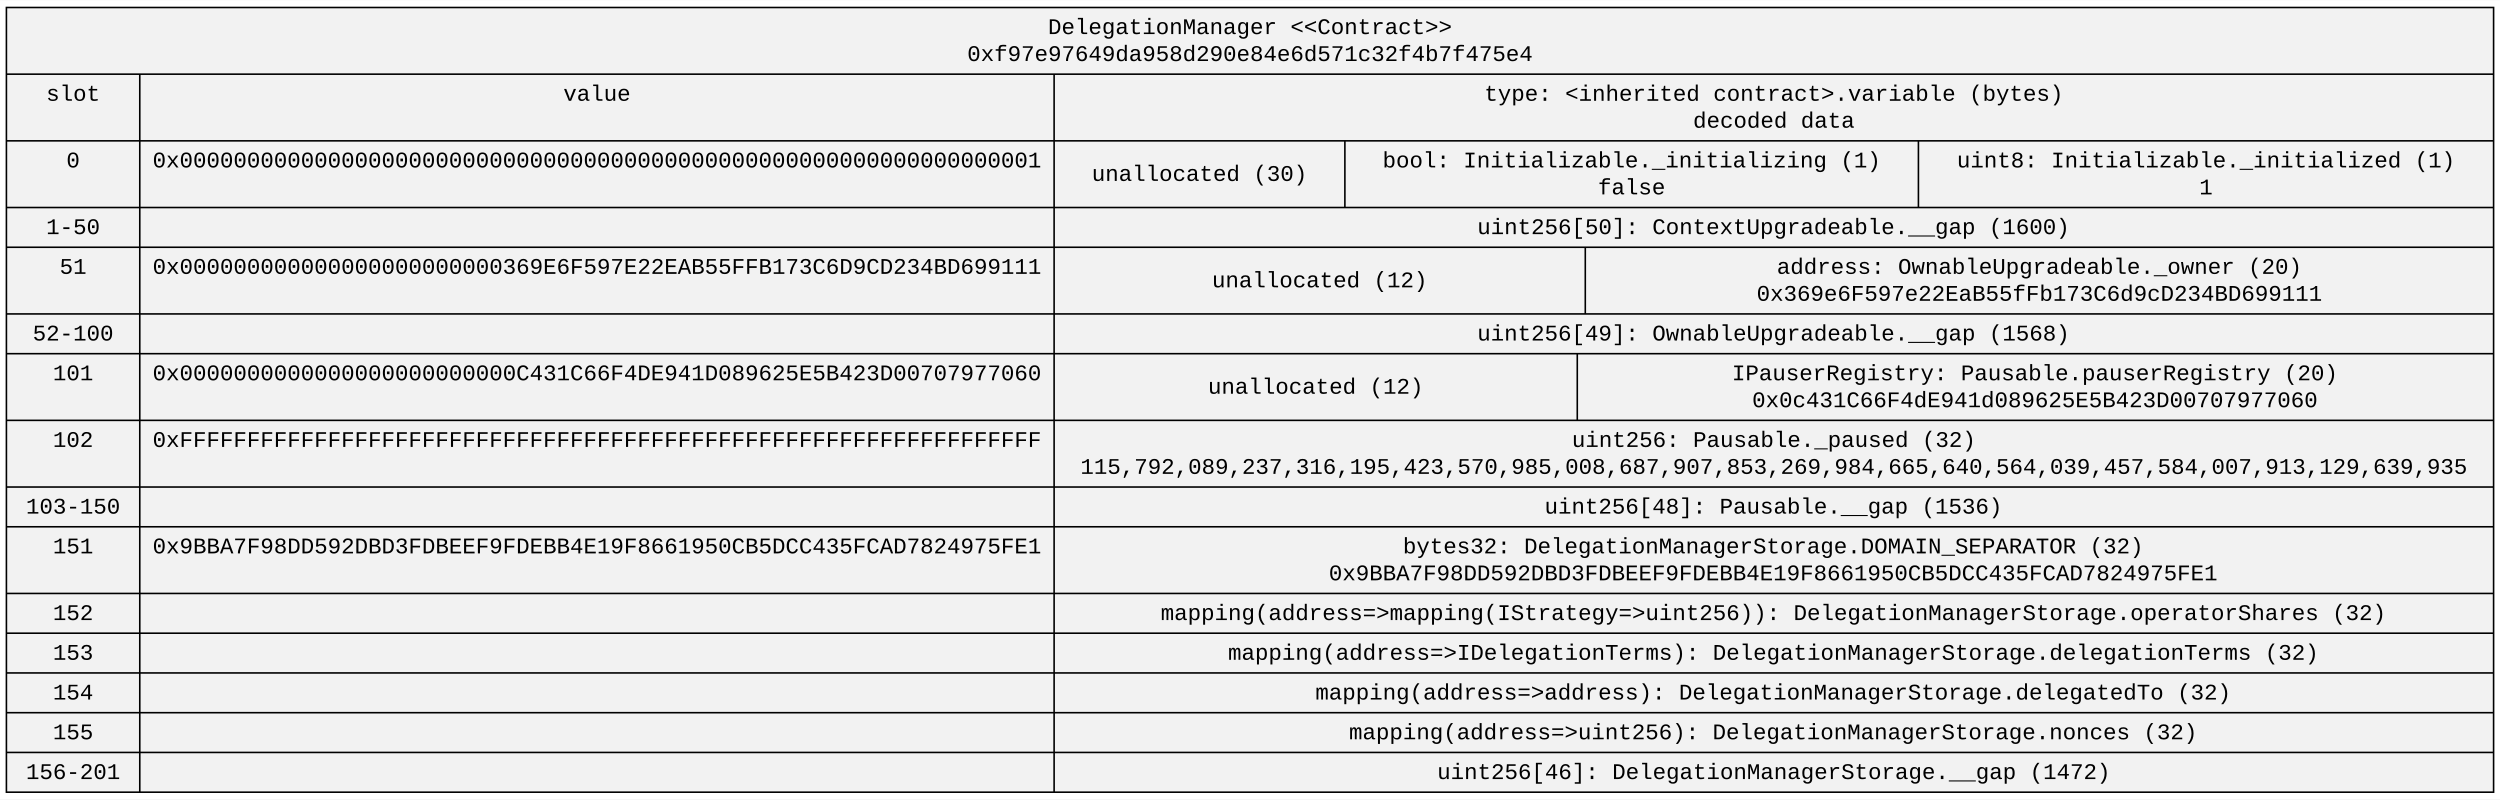
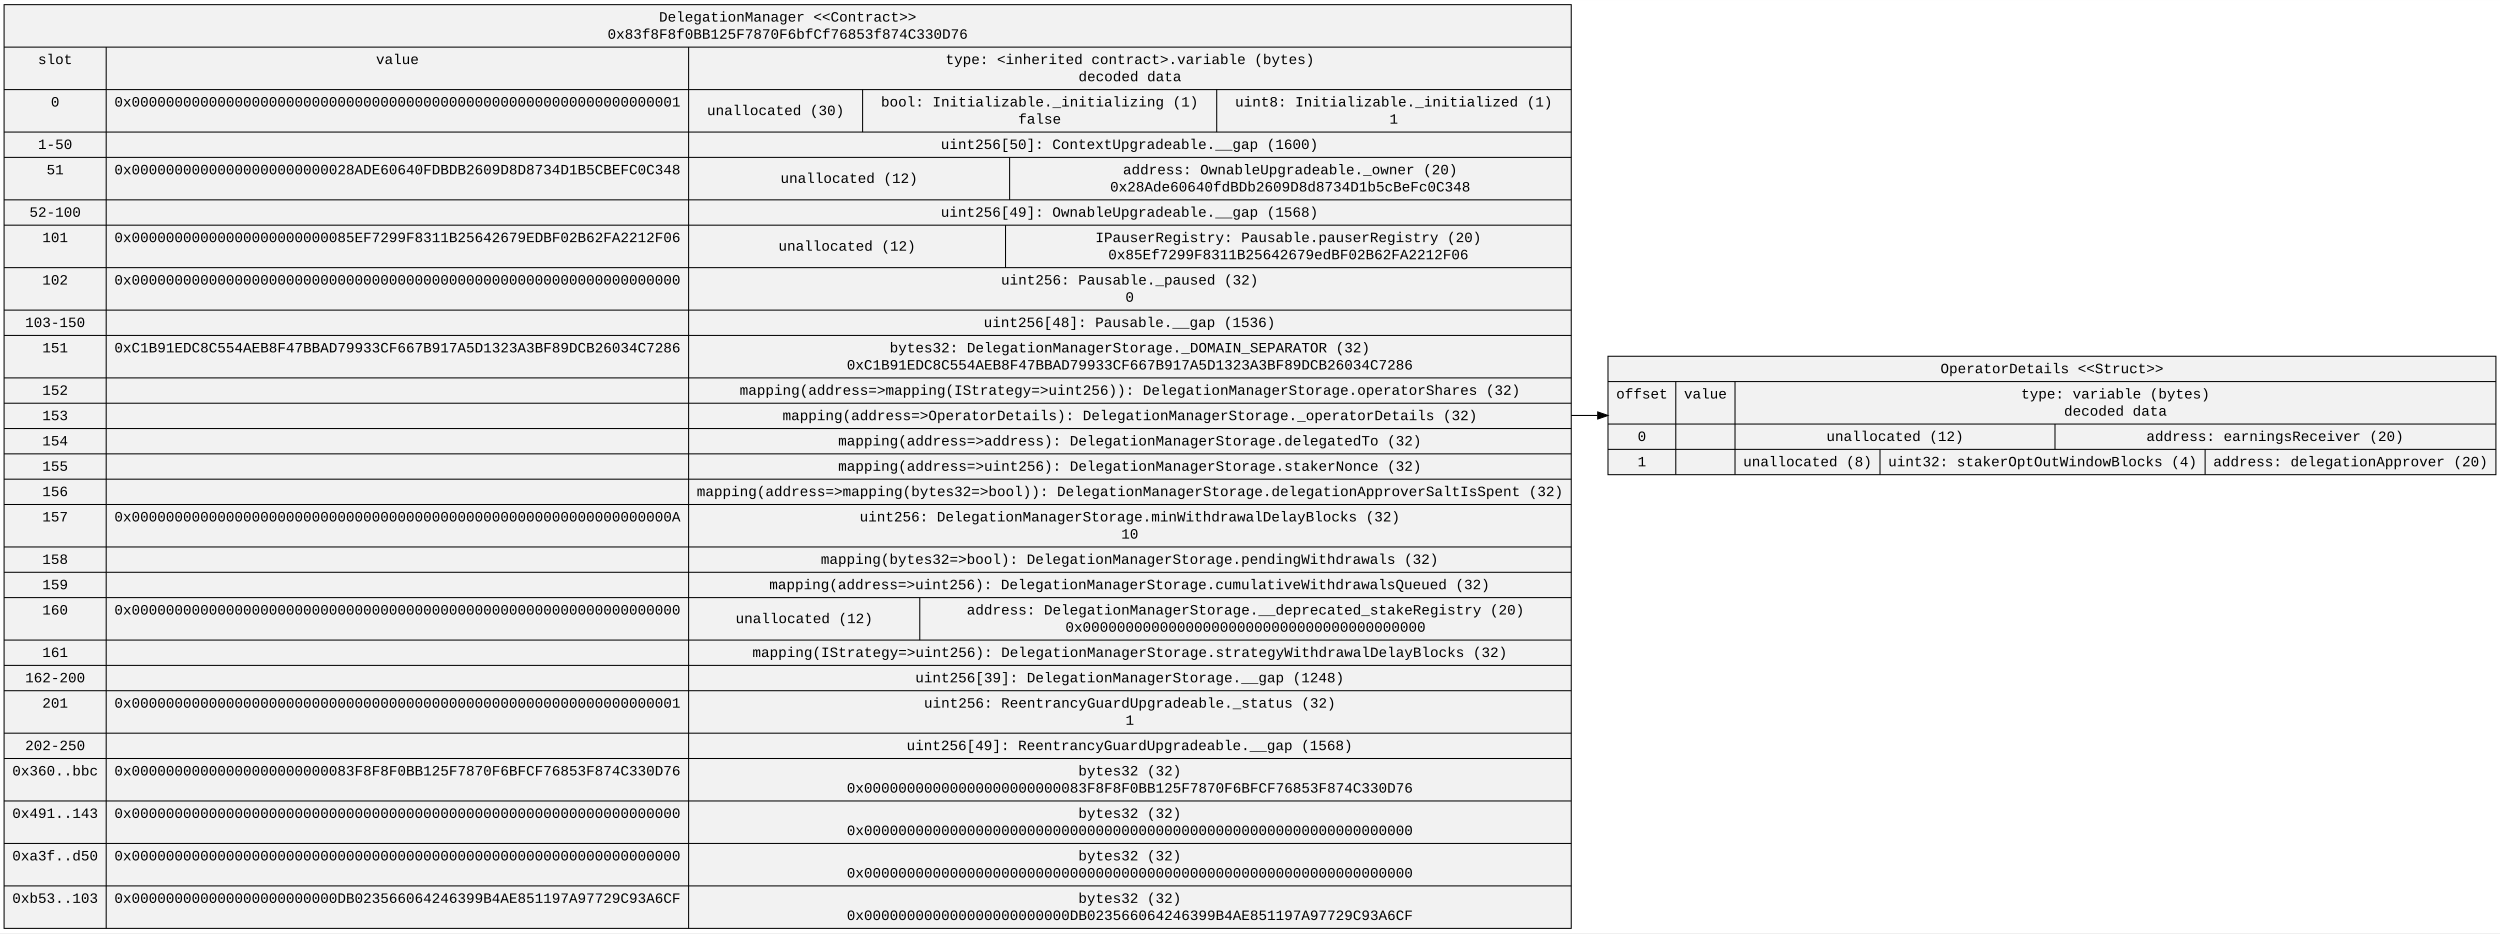
- <svg xmlns="http://www.w3.org/2000/svg" width="1560pt" height="499pt" viewBox="0.00 0.00 1559.84 498.60">
-   <g id="graph0" class="graph" transform="scale(1 1) rotate(0) translate(4 494.6)">
-     <polygon fill="white" stroke="transparent" points="-4,4 -4,-494.6 1555.84,-494.6 1555.84,4 -4,4" />
+ <svg xmlns="http://www.w3.org/2000/svg" width="2449pt" height="914pt" viewBox="0.00 0.00 2448.77 913.80">
+   <g id="graph0" class="graph" transform="scale(1 1) rotate(0) translate(4 909.8)">
+     <polygon fill="white" stroke="transparent" points="-4,4 -4,-909.8 2444.77,-909.8 2444.77,4 -4,4" />
    <g id="node1" class="node">
-       <polygon fill="#f2f2f2" stroke="black" points="0,-0.5 0,-490.1 1551.84,-490.1 1551.84,-0.5 0,-0.5" />
-       <text text-anchor="middle" x="775.92" y="-473.5" font-family="Courier New" font-size="14.00">DelegationManager &lt;&lt;Contract&gt;&gt;</text>
-       <text text-anchor="middle" x="775.92" y="-456.7" font-family="Courier New" font-size="14.00">0xf97e97649da958d290e84e6d571c32f4b7f475e4</text>
-       <polyline fill="none" stroke="black" points="0,-448.5 1551.84,-448.5 " />
-       <text text-anchor="middle" x="41.61" y="-431.9" font-family="Courier New" font-size="14.00">slot</text>
-       <text text-anchor="middle" x="41.61" y="-415.1" font-family="Courier New" font-size="14.00">  </text>
-       <polyline fill="none" stroke="black" points="0,-406.9 83.21,-406.9 " />
-       <text text-anchor="middle" x="41.61" y="-390.3" font-family="Courier New" font-size="14.00">0</text>
-       <text text-anchor="middle" x="41.61" y="-373.5" font-family="Courier New" font-size="14.00">  </text>
-       <polyline fill="none" stroke="black" points="0,-365.3 83.21,-365.3 " />
-       <text text-anchor="middle" x="41.61" y="-348.7" font-family="Courier New" font-size="14.00">1-50 </text>
-       <polyline fill="none" stroke="black" points="0,-340.5 83.21,-340.5 " />
-       <text text-anchor="middle" x="41.61" y="-323.9" font-family="Courier New" font-size="14.00">51</text>
-       <text text-anchor="middle" x="41.61" y="-307.1" font-family="Courier New" font-size="14.00">  </text>
-       <polyline fill="none" stroke="black" points="0,-298.9 83.21,-298.9 " />
-       <text text-anchor="middle" x="41.61" y="-282.3" font-family="Courier New" font-size="14.00">52-100 </text>
-       <polyline fill="none" stroke="black" points="0,-274.1 83.21,-274.1 " />
-       <text text-anchor="middle" x="41.61" y="-257.5" font-family="Courier New" font-size="14.00">101</text>
-       <text text-anchor="middle" x="41.61" y="-240.7" font-family="Courier New" font-size="14.00">  </text>
-       <polyline fill="none" stroke="black" points="0,-232.5 83.21,-232.5 " />
-       <text text-anchor="middle" x="41.61" y="-215.9" font-family="Courier New" font-size="14.00">102</text>
-       <text text-anchor="middle" x="41.61" y="-199.1" font-family="Courier New" font-size="14.00">  </text>
-       <polyline fill="none" stroke="black" points="0,-190.9 83.21,-190.9 " />
-       <text text-anchor="middle" x="41.61" y="-174.3" font-family="Courier New" font-size="14.00">103-150 </text>
-       <polyline fill="none" stroke="black" points="0,-166.1 83.21,-166.1 " />
-       <text text-anchor="middle" x="41.61" y="-149.5" font-family="Courier New" font-size="14.00">151</text>
-       <text text-anchor="middle" x="41.61" y="-132.7" font-family="Courier New" font-size="14.00">  </text>
-       <polyline fill="none" stroke="black" points="0,-124.5 83.21,-124.5 " />
-       <text text-anchor="middle" x="41.61" y="-107.9" font-family="Courier New" font-size="14.00">152 </text>
-       <polyline fill="none" stroke="black" points="0,-99.7 83.21,-99.7 " />
-       <text text-anchor="middle" x="41.61" y="-83.1" font-family="Courier New" font-size="14.00">153 </text>
-       <polyline fill="none" stroke="black" points="0,-74.9 83.21,-74.9 " />
-       <text text-anchor="middle" x="41.61" y="-58.3" font-family="Courier New" font-size="14.00">154 </text>
-       <polyline fill="none" stroke="black" points="0,-50.1 83.21,-50.1 " />
-       <text text-anchor="middle" x="41.61" y="-33.5" font-family="Courier New" font-size="14.00">155 </text>
-       <polyline fill="none" stroke="black" points="0,-25.3 83.21,-25.3 " />
-       <text text-anchor="middle" x="41.61" y="-8.7" font-family="Courier New" font-size="14.00">156-201</text>
-       <polyline fill="none" stroke="black" points="83.21,-0.5 83.21,-448.5 " />
-       <text text-anchor="middle" x="368.46" y="-431.9" font-family="Courier New" font-size="14.00">value</text>
-       <text text-anchor="middle" x="368.46" y="-415.1" font-family="Courier New" font-size="14.00">  </text>
-       <polyline fill="none" stroke="black" points="83.21,-406.9 653.7,-406.9 " />
-       <text text-anchor="middle" x="368.46" y="-390.3" font-family="Courier New" font-size="14.00">0x0000000000000000000000000000000000000000000000000000000000000001</text>
-       <text text-anchor="middle" x="368.46" y="-373.5" font-family="Courier New" font-size="14.00">  </text>
-       <polyline fill="none" stroke="black" points="83.21,-365.3 653.7,-365.3 " />
-       <text text-anchor="middle" x="368.46" y="-348.7" font-family="Courier New" font-size="14.00"> </text>
-       <polyline fill="none" stroke="black" points="83.21,-340.5 653.7,-340.5 " />
-       <text text-anchor="middle" x="368.46" y="-323.9" font-family="Courier New" font-size="14.00">0x000000000000000000000000369E6F597E22EAB55FFB173C6D9CD234BD699111</text>
-       <text text-anchor="middle" x="368.46" y="-307.1" font-family="Courier New" font-size="14.00">  </text>
-       <polyline fill="none" stroke="black" points="83.21,-298.9 653.7,-298.9 " />
-       <text text-anchor="middle" x="368.46" y="-282.3" font-family="Courier New" font-size="14.00"> </text>
-       <polyline fill="none" stroke="black" points="83.21,-274.1 653.7,-274.1 " />
-       <text text-anchor="middle" x="368.46" y="-257.5" font-family="Courier New" font-size="14.00">0x0000000000000000000000000C431C66F4DE941D089625E5B423D00707977060</text>
-       <text text-anchor="middle" x="368.46" y="-240.7" font-family="Courier New" font-size="14.00">  </text>
-       <polyline fill="none" stroke="black" points="83.21,-232.5 653.7,-232.5 " />
-       <text text-anchor="middle" x="368.46" y="-215.9" font-family="Courier New" font-size="14.00">0xFFFFFFFFFFFFFFFFFFFFFFFFFFFFFFFFFFFFFFFFFFFFFFFFFFFFFFFFFFFFFFFF</text>
-       <text text-anchor="middle" x="368.46" y="-199.1" font-family="Courier New" font-size="14.00">  </text>
-       <polyline fill="none" stroke="black" points="83.21,-190.9 653.7,-190.9 " />
-       <text text-anchor="middle" x="368.46" y="-174.3" font-family="Courier New" font-size="14.00"> </text>
-       <polyline fill="none" stroke="black" points="83.21,-166.1 653.7,-166.1 " />
-       <text text-anchor="middle" x="368.46" y="-149.5" font-family="Courier New" font-size="14.00">0x9BBA7F98DD592DBD3FDBEEF9FDEBB4E19F8661950CB5DCC435FCAD7824975FE1</text>
-       <text text-anchor="middle" x="368.46" y="-132.7" font-family="Courier New" font-size="14.00">  </text>
-       <polyline fill="none" stroke="black" points="83.21,-124.5 653.7,-124.5 " />
-       <text text-anchor="middle" x="368.46" y="-107.9" font-family="Courier New" font-size="14.00"> </text>
-       <polyline fill="none" stroke="black" points="83.21,-99.7 653.7,-99.7 " />
-       <text text-anchor="middle" x="368.46" y="-83.1" font-family="Courier New" font-size="14.00"> </text>
-       <polyline fill="none" stroke="black" points="83.21,-74.9 653.7,-74.9 " />
-       <text text-anchor="middle" x="368.46" y="-58.3" font-family="Courier New" font-size="14.00"> </text>
-       <polyline fill="none" stroke="black" points="83.21,-50.1 653.7,-50.1 " />
-       <text text-anchor="middle" x="368.46" y="-33.5" font-family="Courier New" font-size="14.00"> </text>
-       <polyline fill="none" stroke="black" points="83.21,-25.3 653.7,-25.3 " />
-       <text text-anchor="middle" x="368.46" y="-8.7" font-family="Courier New" font-size="14.00"> </text>
-       <polyline fill="none" stroke="black" points="653.7,-0.5 653.7,-448.5 " />
-       <text text-anchor="middle" x="1102.77" y="-431.9" font-family="Courier New" font-size="14.00">type: &lt;inherited contract&gt;.variable (bytes)</text>
-       <text text-anchor="middle" x="1102.77" y="-415.1" font-family="Courier New" font-size="14.00">decoded data</text>
-       <polyline fill="none" stroke="black" points="653.7,-406.9 1551.84,-406.9 " />
-       <text text-anchor="middle" x="744.41" y="-381.9" font-family="Courier New" font-size="14.00">unallocated (30)</text>
-       <polyline fill="none" stroke="black" points="835.12,-365.3 835.12,-406.9 " />
-       <text text-anchor="middle" x="1014.05" y="-390.3" font-family="Courier New" font-size="14.00">bool: Initializable._initializing (1)</text>
-       <text text-anchor="middle" x="1014.05" y="-373.5" font-family="Courier New" font-size="14.00"> false  </text>
-       <polyline fill="none" stroke="black" points="1192.97,-365.3 1192.97,-406.9 " />
-       <text text-anchor="middle" x="1372.4" y="-390.3" font-family="Courier New" font-size="14.00">uint8: Initializable._initialized (1)</text>
-       <text text-anchor="middle" x="1372.4" y="-373.5" font-family="Courier New" font-size="14.00"> 1 </text>
-       <polyline fill="none" stroke="black" points="653.7,-365.3 1551.84,-365.3 " />
-       <text text-anchor="middle" x="1102.53" y="-348.7" font-family="Courier New" font-size="14.00">uint256[50]: ContextUpgradeable.__gap (1600)</text>
-       <polyline fill="none" stroke="black" points="653.7,-340.5 1551.84,-340.5 " />
-       <text text-anchor="middle" x="819.41" y="-315.5" font-family="Courier New" font-size="14.00">unallocated (12)</text>
-       <polyline fill="none" stroke="black" points="985.12,-298.9 985.12,-340.5 " />
-       <text text-anchor="middle" x="1268.45" y="-323.9" font-family="Courier New" font-size="14.00">address: OwnableUpgradeable._owner (20)</text>
-       <text text-anchor="middle" x="1268.45" y="-307.1" font-family="Courier New" font-size="14.00"> 0x369e6F597e22EaB55fFb173C6d9cD234BD699111 </text>
-       <polyline fill="none" stroke="black" points="653.7,-298.9 1551.84,-298.9 " />
-       <text text-anchor="middle" x="1102.53" y="-282.3" font-family="Courier New" font-size="14.00">uint256[49]: OwnableUpgradeable.__gap (1568)</text>
-       <polyline fill="none" stroke="black" points="653.7,-274.1 1551.84,-274.1 " />
-       <text text-anchor="middle" x="816.91" y="-249.1" font-family="Courier New" font-size="14.00">unallocated (12)</text>
-       <polyline fill="none" stroke="black" points="980.12,-232.5 980.12,-274.1 " />
-       <text text-anchor="middle" x="1265.65" y="-257.5" font-family="Courier New" font-size="14.00">IPauserRegistry: Pausable.pauserRegistry (20)</text>
-       <text text-anchor="middle" x="1265.65" y="-240.7" font-family="Courier New" font-size="14.00"> 0x0c431C66F4dE941d089625E5B423D00707977060 </text>
-       <polyline fill="none" stroke="black" points="653.7,-232.5 1551.84,-232.5 " />
-       <text text-anchor="middle" x="1102.77" y="-215.9" font-family="Courier New" font-size="14.00">uint256: Pausable._paused (32)</text>
-       <text text-anchor="middle" x="1102.77" y="-199.1" font-family="Courier New" font-size="14.00"> 115,792,089,237,316,195,423,570,985,008,687,907,853,269,984,665,640,564,039,457,584,007,913,129,639,935 </text>
-       <polyline fill="none" stroke="black" points="653.7,-190.9 1551.84,-190.9 " />
-       <text text-anchor="middle" x="1102.52" y="-174.3" font-family="Courier New" font-size="14.00">uint256[48]: Pausable.__gap (1536)</text>
-       <polyline fill="none" stroke="black" points="653.7,-166.1 1551.84,-166.1 " />
-       <text text-anchor="middle" x="1102.35" y="-149.5" font-family="Courier New" font-size="14.00">bytes32: DelegationManagerStorage.DOMAIN_SEPARATOR (32)</text>
-       <text text-anchor="middle" x="1102.35" y="-132.7" font-family="Courier New" font-size="14.00"> 0x9BBA7F98DD592DBD3FDBEEF9FDEBB4E19F8661950CB5DCC435FCAD7824975FE1 </text>
-       <polyline fill="none" stroke="black" points="653.7,-124.5 1551.84,-124.5 " />
-       <text text-anchor="middle" x="1102.46" y="-107.9" font-family="Courier New" font-size="14.00">mapping(address=&gt;mapping(IStrategy=&gt;uint256)): DelegationManagerStorage.operatorShares (32)</text>
-       <polyline fill="none" stroke="black" points="653.7,-99.7 1551.84,-99.7 " />
-       <text text-anchor="middle" x="1102.46" y="-83.1" font-family="Courier New" font-size="14.00">mapping(address=&gt;IDelegationTerms): DelegationManagerStorage.delegationTerms (32)</text>
-       <polyline fill="none" stroke="black" points="653.7,-74.9 1551.84,-74.9 " />
-       <text text-anchor="middle" x="1102.35" y="-58.3" font-family="Courier New" font-size="14.00">mapping(address=&gt;address): DelegationManagerStorage.delegatedTo (32)</text>
-       <polyline fill="none" stroke="black" points="653.7,-50.1 1551.84,-50.1 " />
-       <text text-anchor="middle" x="1102.34" y="-33.5" font-family="Courier New" font-size="14.00">mapping(address=&gt;uint256): DelegationManagerStorage.nonces (32)</text>
-       <polyline fill="none" stroke="black" points="653.7,-25.3 1551.84,-25.3 " />
-       <text text-anchor="middle" x="1102.74" y="-8.7" font-family="Courier New" font-size="14.00">uint256[46]: DelegationManagerStorage.__gap (1472)</text>
+       <polygon fill="#f2f2f2" stroke="black" points="0,-0.5 0,-905.3 1535.04,-905.3 1535.04,-0.5 0,-0.5" />
+       <text text-anchor="middle" x="767.52" y="-888.7" font-family="Courier New" font-size="14.00">DelegationManager &lt;&lt;Contract&gt;&gt;</text>
+       <text text-anchor="middle" x="767.52" y="-871.9" font-family="Courier New" font-size="14.00">0x83f8F8f0BB125F7870F6bfCf76853f874C330D76</text>
+       <polyline fill="none" stroke="black" points="0,-863.7 1535.04,-863.7 " />
+       <text text-anchor="middle" x="50.01" y="-847.1" font-family="Courier New" font-size="14.00">slot</text>
+       <text text-anchor="middle" x="50.01" y="-830.3" font-family="Courier New" font-size="14.00">  </text>
+       <polyline fill="none" stroke="black" points="0,-822.1 100.01,-822.1 " />
+       <text text-anchor="middle" x="50.01" y="-805.5" font-family="Courier New" font-size="14.00">0</text>
+       <text text-anchor="middle" x="50.01" y="-788.7" font-family="Courier New" font-size="14.00">  </text>
+       <polyline fill="none" stroke="black" points="0,-780.5 100.01,-780.5 " />
+       <text text-anchor="middle" x="50.01" y="-763.9" font-family="Courier New" font-size="14.00">1-50 </text>
+       <polyline fill="none" stroke="black" points="0,-755.7 100.01,-755.7 " />
+       <text text-anchor="middle" x="50.01" y="-739.1" font-family="Courier New" font-size="14.00">51</text>
+       <text text-anchor="middle" x="50.01" y="-722.3" font-family="Courier New" font-size="14.00">  </text>
+       <polyline fill="none" stroke="black" points="0,-714.1 100.01,-714.1 " />
+       <text text-anchor="middle" x="50.01" y="-697.5" font-family="Courier New" font-size="14.00">52-100 </text>
+       <polyline fill="none" stroke="black" points="0,-689.3 100.01,-689.3 " />
+       <text text-anchor="middle" x="50.01" y="-672.7" font-family="Courier New" font-size="14.00">101</text>
+       <text text-anchor="middle" x="50.01" y="-655.9" font-family="Courier New" font-size="14.00">  </text>
+       <polyline fill="none" stroke="black" points="0,-647.7 100.01,-647.7 " />
+       <text text-anchor="middle" x="50.01" y="-631.1" font-family="Courier New" font-size="14.00">102</text>
+       <text text-anchor="middle" x="50.01" y="-614.3" font-family="Courier New" font-size="14.00">  </text>
+       <polyline fill="none" stroke="black" points="0,-606.1 100.01,-606.1 " />
+       <text text-anchor="middle" x="50.01" y="-589.5" font-family="Courier New" font-size="14.00">103-150 </text>
+       <polyline fill="none" stroke="black" points="0,-581.3 100.01,-581.3 " />
+       <text text-anchor="middle" x="50.01" y="-564.7" font-family="Courier New" font-size="14.00">151</text>
+       <text text-anchor="middle" x="50.01" y="-547.9" font-family="Courier New" font-size="14.00">  </text>
+       <polyline fill="none" stroke="black" points="0,-539.7 100.01,-539.7 " />
+       <text text-anchor="middle" x="50.01" y="-523.1" font-family="Courier New" font-size="14.00">152 </text>
+       <polyline fill="none" stroke="black" points="0,-514.9 100.01,-514.9 " />
+       <text text-anchor="middle" x="50.01" y="-498.3" font-family="Courier New" font-size="14.00">153 </text>
+       <polyline fill="none" stroke="black" points="0,-490.1 100.01,-490.1 " />
+       <text text-anchor="middle" x="50.01" y="-473.5" font-family="Courier New" font-size="14.00">154 </text>
+       <polyline fill="none" stroke="black" points="0,-465.3 100.01,-465.3 " />
+       <text text-anchor="middle" x="50.01" y="-448.7" font-family="Courier New" font-size="14.00">155 </text>
+       <polyline fill="none" stroke="black" points="0,-440.5 100.01,-440.5 " />
+       <text text-anchor="middle" x="50.01" y="-423.9" font-family="Courier New" font-size="14.00">156 </text>
+       <polyline fill="none" stroke="black" points="0,-415.7 100.01,-415.7 " />
+       <text text-anchor="middle" x="50.01" y="-399.1" font-family="Courier New" font-size="14.00">157</text>
+       <text text-anchor="middle" x="50.01" y="-382.3" font-family="Courier New" font-size="14.00">  </text>
+       <polyline fill="none" stroke="black" points="0,-374.1 100.01,-374.1 " />
+       <text text-anchor="middle" x="50.01" y="-357.5" font-family="Courier New" font-size="14.00">158 </text>
+       <polyline fill="none" stroke="black" points="0,-349.3 100.01,-349.3 " />
+       <text text-anchor="middle" x="50.01" y="-332.7" font-family="Courier New" font-size="14.00">159 </text>
+       <polyline fill="none" stroke="black" points="0,-324.5 100.01,-324.5 " />
+       <text text-anchor="middle" x="50.01" y="-307.9" font-family="Courier New" font-size="14.00">160</text>
+       <text text-anchor="middle" x="50.01" y="-291.1" font-family="Courier New" font-size="14.00">  </text>
+       <polyline fill="none" stroke="black" points="0,-282.9 100.01,-282.9 " />
+       <text text-anchor="middle" x="50.01" y="-266.3" font-family="Courier New" font-size="14.00">161 </text>
+       <polyline fill="none" stroke="black" points="0,-258.1 100.01,-258.1 " />
+       <text text-anchor="middle" x="50.01" y="-241.5" font-family="Courier New" font-size="14.00">162-200 </text>
+       <polyline fill="none" stroke="black" points="0,-233.3 100.01,-233.3 " />
+       <text text-anchor="middle" x="50.01" y="-216.7" font-family="Courier New" font-size="14.00">201</text>
+       <text text-anchor="middle" x="50.01" y="-199.9" font-family="Courier New" font-size="14.00">  </text>
+       <polyline fill="none" stroke="black" points="0,-191.7 100.01,-191.7 " />
+       <text text-anchor="middle" x="50.01" y="-175.1" font-family="Courier New" font-size="14.00">202-250 </text>
+       <polyline fill="none" stroke="black" points="0,-166.9 100.01,-166.9 " />
+       <text text-anchor="middle" x="50.01" y="-150.3" font-family="Courier New" font-size="14.00">0x360..bbc</text>
+       <text text-anchor="middle" x="50.01" y="-133.5" font-family="Courier New" font-size="14.00">  </text>
+       <polyline fill="none" stroke="black" points="0,-125.3 100.01,-125.3 " />
+       <text text-anchor="middle" x="50.01" y="-108.7" font-family="Courier New" font-size="14.00">0x491..143</text>
+       <text text-anchor="middle" x="50.01" y="-91.9" font-family="Courier New" font-size="14.00">  </text>
+       <polyline fill="none" stroke="black" points="0,-83.7 100.01,-83.7 " />
+       <text text-anchor="middle" x="50.01" y="-67.1" font-family="Courier New" font-size="14.00">0xa3f..d50</text>
+       <text text-anchor="middle" x="50.01" y="-50.3" font-family="Courier New" font-size="14.00">  </text>
+       <polyline fill="none" stroke="black" points="0,-42.1 100.01,-42.1 " />
+       <text text-anchor="middle" x="50.01" y="-25.5" font-family="Courier New" font-size="14.00">0xb53..103</text>
+       <text text-anchor="middle" x="50.01" y="-8.7" font-family="Courier New" font-size="14.00"> </text>
+       <polyline fill="none" stroke="black" points="100.01,-0.5 100.01,-863.7 " />
+       <text text-anchor="middle" x="385.26" y="-847.1" font-family="Courier New" font-size="14.00">value</text>
+       <text text-anchor="middle" x="385.26" y="-830.3" font-family="Courier New" font-size="14.00">  </text>
+       <polyline fill="none" stroke="black" points="100.01,-822.1 670.5,-822.1 " />
+       <text text-anchor="middle" x="385.26" y="-805.5" font-family="Courier New" font-size="14.00">0x0000000000000000000000000000000000000000000000000000000000000001</text>
+       <text text-anchor="middle" x="385.26" y="-788.7" font-family="Courier New" font-size="14.00">  </text>
+       <polyline fill="none" stroke="black" points="100.01,-780.5 670.5,-780.5 " />
+       <text text-anchor="middle" x="385.26" y="-763.9" font-family="Courier New" font-size="14.00"> </text>
+       <polyline fill="none" stroke="black" points="100.01,-755.7 670.5,-755.7 " />
+       <text text-anchor="middle" x="385.26" y="-739.1" font-family="Courier New" font-size="14.00">0x00000000000000000000000028ADE60640FDBDB2609D8D8734D1B5CBEFC0C348</text>
+       <text text-anchor="middle" x="385.26" y="-722.3" font-family="Courier New" font-size="14.00">  </text>
+       <polyline fill="none" stroke="black" points="100.01,-714.1 670.5,-714.1 " />
+       <text text-anchor="middle" x="385.26" y="-697.5" font-family="Courier New" font-size="14.00"> </text>
+       <polyline fill="none" stroke="black" points="100.01,-689.3 670.5,-689.3 " />
+       <text text-anchor="middle" x="385.26" y="-672.7" font-family="Courier New" font-size="14.00">0x00000000000000000000000085EF7299F8311B25642679EDBF02B62FA2212F06</text>
+       <text text-anchor="middle" x="385.26" y="-655.9" font-family="Courier New" font-size="14.00">  </text>
+       <polyline fill="none" stroke="black" points="100.01,-647.7 670.5,-647.7 " />
+       <text text-anchor="middle" x="385.26" y="-631.1" font-family="Courier New" font-size="14.00">0x0000000000000000000000000000000000000000000000000000000000000000</text>
+       <text text-anchor="middle" x="385.26" y="-614.3" font-family="Courier New" font-size="14.00">  </text>
+       <polyline fill="none" stroke="black" points="100.01,-606.1 670.5,-606.1 " />
+       <text text-anchor="middle" x="385.26" y="-589.5" font-family="Courier New" font-size="14.00"> </text>
+       <polyline fill="none" stroke="black" points="100.01,-581.3 670.5,-581.3 " />
+       <text text-anchor="middle" x="385.26" y="-564.7" font-family="Courier New" font-size="14.00">0xC1B91EDC8C554AEB8F47BBAD79933CF667B917A5D1323A3BF89DCB26034C7286</text>
+       <text text-anchor="middle" x="385.26" y="-547.9" font-family="Courier New" font-size="14.00">  </text>
+       <polyline fill="none" stroke="black" points="100.01,-539.7 670.5,-539.7 " />
+       <text text-anchor="middle" x="385.26" y="-523.1" font-family="Courier New" font-size="14.00"> </text>
+       <polyline fill="none" stroke="black" points="100.01,-514.9 670.5,-514.9 " />
+       <text text-anchor="middle" x="385.26" y="-498.3" font-family="Courier New" font-size="14.00"> </text>
+       <polyline fill="none" stroke="black" points="100.01,-490.1 670.5,-490.1 " />
+       <text text-anchor="middle" x="385.26" y="-473.5" font-family="Courier New" font-size="14.00"> </text>
+       <polyline fill="none" stroke="black" points="100.01,-465.3 670.5,-465.3 " />
+       <text text-anchor="middle" x="385.26" y="-448.7" font-family="Courier New" font-size="14.00"> </text>
+       <polyline fill="none" stroke="black" points="100.01,-440.5 670.5,-440.5 " />
+       <text text-anchor="middle" x="385.26" y="-423.9" font-family="Courier New" font-size="14.00"> </text>
+       <polyline fill="none" stroke="black" points="100.01,-415.7 670.5,-415.7 " />
+       <text text-anchor="middle" x="385.26" y="-399.1" font-family="Courier New" font-size="14.00">0x000000000000000000000000000000000000000000000000000000000000000A</text>
+       <text text-anchor="middle" x="385.26" y="-382.3" font-family="Courier New" font-size="14.00">  </text>
+       <polyline fill="none" stroke="black" points="100.01,-374.1 670.5,-374.1 " />
+       <text text-anchor="middle" x="385.26" y="-357.5" font-family="Courier New" font-size="14.00"> </text>
+       <polyline fill="none" stroke="black" points="100.01,-349.3 670.5,-349.3 " />
+       <text text-anchor="middle" x="385.26" y="-332.7" font-family="Courier New" font-size="14.00"> </text>
+       <polyline fill="none" stroke="black" points="100.01,-324.5 670.5,-324.5 " />
+       <text text-anchor="middle" x="385.26" y="-307.9" font-family="Courier New" font-size="14.00">0x0000000000000000000000000000000000000000000000000000000000000000</text>
+       <text text-anchor="middle" x="385.26" y="-291.1" font-family="Courier New" font-size="14.00">  </text>
+       <polyline fill="none" stroke="black" points="100.01,-282.9 670.5,-282.9 " />
+       <text text-anchor="middle" x="385.26" y="-266.3" font-family="Courier New" font-size="14.00"> </text>
+       <polyline fill="none" stroke="black" points="100.01,-258.1 670.5,-258.1 " />
+       <text text-anchor="middle" x="385.26" y="-241.5" font-family="Courier New" font-size="14.00"> </text>
+       <polyline fill="none" stroke="black" points="100.01,-233.3 670.5,-233.3 " />
+       <text text-anchor="middle" x="385.26" y="-216.7" font-family="Courier New" font-size="14.00">0x0000000000000000000000000000000000000000000000000000000000000001</text>
+       <text text-anchor="middle" x="385.26" y="-199.9" font-family="Courier New" font-size="14.00">  </text>
+       <polyline fill="none" stroke="black" points="100.01,-191.7 670.5,-191.7 " />
+       <text text-anchor="middle" x="385.26" y="-175.1" font-family="Courier New" font-size="14.00"> </text>
+       <polyline fill="none" stroke="black" points="100.01,-166.9 670.5,-166.9 " />
+       <text text-anchor="middle" x="385.26" y="-150.3" font-family="Courier New" font-size="14.00">0x00000000000000000000000083F8F8F0BB125F7870F6BFCF76853F874C330D76</text>
+       <text text-anchor="middle" x="385.26" y="-133.5" font-family="Courier New" font-size="14.00">  </text>
+       <polyline fill="none" stroke="black" points="100.01,-125.3 670.5,-125.3 " />
+       <text text-anchor="middle" x="385.26" y="-108.7" font-family="Courier New" font-size="14.00">0x0000000000000000000000000000000000000000000000000000000000000000</text>
+       <text text-anchor="middle" x="385.26" y="-91.9" font-family="Courier New" font-size="14.00">  </text>
+       <polyline fill="none" stroke="black" points="100.01,-83.7 670.5,-83.7 " />
+       <text text-anchor="middle" x="385.26" y="-67.1" font-family="Courier New" font-size="14.00">0x0000000000000000000000000000000000000000000000000000000000000000</text>
+       <text text-anchor="middle" x="385.26" y="-50.3" font-family="Courier New" font-size="14.00">  </text>
+       <polyline fill="none" stroke="black" points="100.01,-42.1 670.5,-42.1 " />
+       <text text-anchor="middle" x="385.26" y="-25.5" font-family="Courier New" font-size="14.00">0x000000000000000000000000DB023566064246399B4AE851197A97729C93A6CF</text>
+       <text text-anchor="middle" x="385.26" y="-8.7" font-family="Courier New" font-size="14.00"> </text>
+       <polyline fill="none" stroke="black" points="670.5,-0.5 670.5,-863.7 " />
+       <text text-anchor="middle" x="1102.77" y="-847.1" font-family="Courier New" font-size="14.00">type: &lt;inherited contract&gt;.variable (bytes)</text>
+       <text text-anchor="middle" x="1102.77" y="-830.3" font-family="Courier New" font-size="14.00">decoded data</text>
+       <polyline fill="none" stroke="black" points="670.5,-822.1 1535.04,-822.1 " />
+       <text text-anchor="middle" x="755.71" y="-797.1" font-family="Courier New" font-size="14.00">unallocated (30)</text>
+       <polyline fill="none" stroke="black" points="840.93,-780.5 840.93,-822.1 " />
+       <text text-anchor="middle" x="1014.35" y="-805.5" font-family="Courier New" font-size="14.00">bool: Initializable._initializing (1)</text>
+       <text text-anchor="middle" x="1014.35" y="-788.7" font-family="Courier New" font-size="14.00"> false  </text>
+       <polyline fill="none" stroke="black" points="1187.78,-780.5 1187.78,-822.1 " />
+       <text text-anchor="middle" x="1361.2" y="-805.5" font-family="Courier New" font-size="14.00">uint8: Initializable._initialized (1)</text>
+       <text text-anchor="middle" x="1361.2" y="-788.7" font-family="Courier New" font-size="14.00"> 1 </text>
+       <polyline fill="none" stroke="black" points="670.5,-780.5 1535.04,-780.5 " />
+       <text text-anchor="middle" x="1102.33" y="-763.9" font-family="Courier New" font-size="14.00">uint256[50]: ContextUpgradeable.__gap (1600)</text>
+       <polyline fill="none" stroke="black" points="670.5,-755.7 1535.04,-755.7 " />
+       <text text-anchor="middle" x="827.71" y="-730.7" font-family="Courier New" font-size="14.00">unallocated (12)</text>
+       <polyline fill="none" stroke="black" points="984.93,-714.1 984.93,-755.7 " />
+       <text text-anchor="middle" x="1259.76" y="-739.1" font-family="Courier New" font-size="14.00">address: OwnableUpgradeable._owner (20)</text>
+       <text text-anchor="middle" x="1259.76" y="-722.3" font-family="Courier New" font-size="14.00"> 0x28Ade60640fdBDb2609D8d8734D1b5cBeFc0C348 </text>
+       <polyline fill="none" stroke="black" points="670.5,-714.1 1535.04,-714.1 " />
+       <text text-anchor="middle" x="1102.33" y="-697.5" font-family="Courier New" font-size="14.00">uint256[49]: OwnableUpgradeable.__gap (1568)</text>
+       <polyline fill="none" stroke="black" points="670.5,-689.3 1535.04,-689.3 " />
+       <text text-anchor="middle" x="825.71" y="-664.3" font-family="Courier New" font-size="14.00">unallocated (12)</text>
+       <polyline fill="none" stroke="black" points="980.93,-647.7 980.93,-689.3 " />
+       <text text-anchor="middle" x="1257.96" y="-672.7" font-family="Courier New" font-size="14.00">IPauserRegistry: Pausable.pauserRegistry (20)</text>
+       <text text-anchor="middle" x="1257.96" y="-655.9" font-family="Courier New" font-size="14.00"> 0x85Ef7299F8311B25642679edBF02B62FA2212F06 </text>
+       <polyline fill="none" stroke="black" points="670.5,-647.7 1535.04,-647.7 " />
+       <text text-anchor="middle" x="1102.52" y="-631.1" font-family="Courier New" font-size="14.00">uint256: Pausable._paused (32)</text>
+       <text text-anchor="middle" x="1102.52" y="-614.3" font-family="Courier New" font-size="14.00"> 0 </text>
+       <polyline fill="none" stroke="black" points="670.5,-606.1 1535.04,-606.1 " />
+       <text text-anchor="middle" x="1102.33" y="-589.5" font-family="Courier New" font-size="14.00">uint256[48]: Pausable.__gap (1536)</text>
+       <polyline fill="none" stroke="black" points="670.5,-581.3 1535.04,-581.3 " />
+       <text text-anchor="middle" x="1102.65" y="-564.7" font-family="Courier New" font-size="14.00">bytes32: DelegationManagerStorage._DOMAIN_SEPARATOR (32)</text>
+       <text text-anchor="middle" x="1102.65" y="-547.9" font-family="Courier New" font-size="14.00"> 0xC1B91EDC8C554AEB8F47BBAD79933CF667B917A5D1323A3BF89DCB26034C7286 </text>
+       <polyline fill="none" stroke="black" points="670.5,-539.7 1535.04,-539.7 " />
+       <text text-anchor="middle" x="1102.77" y="-523.1" font-family="Courier New" font-size="14.00">mapping(address=&gt;mapping(IStrategy=&gt;uint256)): DelegationManagerStorage.operatorShares (32)</text>
+       <polyline fill="none" stroke="black" points="670.5,-514.9 1535.04,-514.9 " />
+       <text text-anchor="middle" x="1102.76" y="-498.3" font-family="Courier New" font-size="14.00">mapping(address=&gt;OperatorDetails): DelegationManagerStorage._operatorDetails (32)</text>
+       <polyline fill="none" stroke="black" points="670.5,-490.1 1535.04,-490.1 " />
+       <text text-anchor="middle" x="1102.65" y="-473.5" font-family="Courier New" font-size="14.00">mapping(address=&gt;address): DelegationManagerStorage.delegatedTo (32)</text>
+       <polyline fill="none" stroke="black" points="670.5,-465.3 1535.04,-465.3 " />
+       <text text-anchor="middle" x="1102.65" y="-448.7" font-family="Courier New" font-size="14.00">mapping(address=&gt;uint256): DelegationManagerStorage.stakerNonce (32)</text>
+       <polyline fill="none" stroke="black" points="670.5,-440.5 1535.04,-440.5 " />
+       <text text-anchor="middle" x="1102.77" y="-423.9" font-family="Courier New" font-size="14.00">mapping(address=&gt;mapping(bytes32=&gt;bool)): DelegationManagerStorage.delegationApproverSaltIsSpent (32)</text>
+       <polyline fill="none" stroke="black" points="670.5,-415.7 1535.04,-415.7 " />
+       <text text-anchor="middle" x="1102.65" y="-399.1" font-family="Courier New" font-size="14.00">uint256: DelegationManagerStorage.minWithdrawalDelayBlocks (32)</text>
+       <text text-anchor="middle" x="1102.65" y="-382.3" font-family="Courier New" font-size="14.00"> 10 </text>
+       <polyline fill="none" stroke="black" points="670.5,-374.1 1535.04,-374.1 " />
+       <text text-anchor="middle" x="1102.45" y="-357.5" font-family="Courier New" font-size="14.00">mapping(bytes32=&gt;bool): DelegationManagerStorage.pendingWithdrawals (32)</text>
+       <polyline fill="none" stroke="black" points="670.5,-349.3 1535.04,-349.3 " />
+       <text text-anchor="middle" x="1102.36" y="-332.7" font-family="Courier New" font-size="14.00">mapping(address=&gt;uint256): DelegationManagerStorage.cumulativeWithdrawalsQueued (32)</text>
+       <polyline fill="none" stroke="black" points="670.5,-324.5 1535.04,-324.5 " />
+       <text text-anchor="middle" x="783.71" y="-299.5" font-family="Courier New" font-size="14.00">unallocated (12)</text>
+       <polyline fill="none" stroke="black" points="896.93,-282.9 896.93,-324.5 " />
+       <text text-anchor="middle" x="1215.97" y="-307.9" font-family="Courier New" font-size="14.00">address: DelegationManagerStorage.__deprecated_stakeRegistry (20)</text>
+       <text text-anchor="middle" x="1215.97" y="-291.1" font-family="Courier New" font-size="14.00"> 0x0000000000000000000000000000000000000000 </text>
+       <polyline fill="none" stroke="black" points="670.5,-282.9 1535.04,-282.9 " />
+       <text text-anchor="middle" x="1102.66" y="-266.3" font-family="Courier New" font-size="14.00">mapping(IStrategy=&gt;uint256): DelegationManagerStorage.strategyWithdrawalDelayBlocks (32)</text>
+       <polyline fill="none" stroke="black" points="670.5,-258.1 1535.04,-258.1 " />
+       <text text-anchor="middle" x="1102.54" y="-241.5" font-family="Courier New" font-size="14.00">uint256[39]: DelegationManagerStorage.__gap (1248)</text>
+       <polyline fill="none" stroke="black" points="670.5,-233.3 1535.04,-233.3 " />
+       <text text-anchor="middle" x="1102.64" y="-216.7" font-family="Courier New" font-size="14.00">uint256: ReentrancyGuardUpgradeable._status (32)</text>
+       <text text-anchor="middle" x="1102.64" y="-199.9" font-family="Courier New" font-size="14.00"> 1 </text>
+       <polyline fill="none" stroke="black" points="670.5,-191.7 1535.04,-191.7 " />
+       <text text-anchor="middle" x="1102.44" y="-175.1" font-family="Courier New" font-size="14.00">uint256[49]: ReentrancyGuardUpgradeable.__gap (1568)</text>
+       <polyline fill="none" stroke="black" points="670.5,-166.9 1535.04,-166.9 " />
+       <text text-anchor="middle" x="1102.65" y="-150.3" font-family="Courier New" font-size="14.00">bytes32 (32)</text>
+       <text text-anchor="middle" x="1102.65" y="-133.5" font-family="Courier New" font-size="14.00"> 0x00000000000000000000000083F8F8F0BB125F7870F6BFCF76853F874C330D76 </text>
+       <polyline fill="none" stroke="black" points="670.5,-125.3 1535.04,-125.3 " />
+       <text text-anchor="middle" x="1102.65" y="-108.7" font-family="Courier New" font-size="14.00">bytes32 (32)</text>
+       <text text-anchor="middle" x="1102.65" y="-91.9" font-family="Courier New" font-size="14.00"> 0x0000000000000000000000000000000000000000000000000000000000000000 </text>
+       <polyline fill="none" stroke="black" points="670.5,-83.7 1535.04,-83.7 " />
+       <text text-anchor="middle" x="1102.65" y="-67.1" font-family="Courier New" font-size="14.00">bytes32 (32)</text>
+       <text text-anchor="middle" x="1102.65" y="-50.3" font-family="Courier New" font-size="14.00"> 0x0000000000000000000000000000000000000000000000000000000000000000 </text>
+       <polyline fill="none" stroke="black" points="670.5,-42.1 1535.04,-42.1 " />
+       <text text-anchor="middle" x="1102.65" y="-25.5" font-family="Courier New" font-size="14.00">bytes32 (32)</text>
+       <text text-anchor="middle" x="1102.65" y="-8.7" font-family="Courier New" font-size="14.00"> 0x000000000000000000000000DB023566064246399B4AE851197A97729C93A6CF </text>
+     </g>
+     <g id="node2" class="node">
+       <polygon fill="#f2f2f2" stroke="black" points="1571.04,-444.9 1571.04,-560.9 2440.77,-560.9 2440.77,-444.9 1571.04,-444.9" />
+       <text text-anchor="middle" x="2005.91" y="-544.3" font-family="Courier New" font-size="14.00">OperatorDetails &lt;&lt;Struct&gt;&gt;</text>
+       <polyline fill="none" stroke="black" points="1571.04,-536.1 2440.77,-536.1 " />
+       <text text-anchor="middle" x="1604.25" y="-519.5" font-family="Courier New" font-size="14.00">offset</text>
+       <text text-anchor="middle" x="1604.25" y="-502.7" font-family="Courier New" font-size="14.00">  </text>
+       <polyline fill="none" stroke="black" points="1571.04,-494.5 1637.45,-494.5 " />
+       <text text-anchor="middle" x="1604.25" y="-477.9" font-family="Courier New" font-size="14.00">0 </text>
+       <polyline fill="none" stroke="black" points="1571.04,-469.7 1637.45,-469.7 " />
+       <text text-anchor="middle" x="1604.25" y="-453.1" font-family="Courier New" font-size="14.00">1</text>
+       <polyline fill="none" stroke="black" points="1637.45,-444.9 1637.45,-536.1 " />
+       <text text-anchor="middle" x="1666.45" y="-519.5" font-family="Courier New" font-size="14.00">value</text>
+       <text text-anchor="middle" x="1666.45" y="-502.7" font-family="Courier New" font-size="14.00">  </text>
+       <polyline fill="none" stroke="black" points="1637.45,-494.5 1695.46,-494.5 " />
+       <text text-anchor="middle" x="1666.45" y="-477.9" font-family="Courier New" font-size="14.00"> </text>
+       <polyline fill="none" stroke="black" points="1637.45,-469.7 1695.46,-469.7 " />
+       <text text-anchor="middle" x="1666.45" y="-453.1" font-family="Courier New" font-size="14.00"> </text>
+       <polyline fill="none" stroke="black" points="1695.46,-444.9 1695.46,-536.1 " />
+       <text text-anchor="middle" x="2068.11" y="-519.5" font-family="Courier New" font-size="14.00">type: variable (bytes)</text>
+       <text text-anchor="middle" x="2068.11" y="-502.7" font-family="Courier New" font-size="14.00">decoded data</text>
+       <polyline fill="none" stroke="black" points="1695.46,-494.5 2440.77,-494.5 " />
+       <text text-anchor="middle" x="1852.17" y="-477.9" font-family="Courier New" font-size="14.00">unallocated (12)</text>
+       <polyline fill="none" stroke="black" points="2008.88,-469.7 2008.88,-494.5 " />
+       <text text-anchor="middle" x="2224.4" y="-477.9" font-family="Courier New" font-size="14.00">address: earningsReceiver (20)</text>
+       <polyline fill="none" stroke="black" points="1695.46,-469.7 2440.77,-469.7 " />
+       <text text-anchor="middle" x="1766.47" y="-453.1" font-family="Courier New" font-size="14.00">unallocated (8)</text>
+       <polyline fill="none" stroke="black" points="1837.48,-444.9 1837.48,-469.7 " />
+       <text text-anchor="middle" x="1996.7" y="-453.1" font-family="Courier New" font-size="14.00">uint32: stakerOptOutWindowBlocks (4)</text>
+       <polyline fill="none" stroke="black" points="2155.93,-444.9 2155.93,-469.7 " />
+       <text text-anchor="middle" x="2298.35" y="-453.1" font-family="Courier New" font-size="14.00">address: delegationApprover (20)</text>
+     </g>
+     <g id="edge1" class="edge">
+       <path fill="none" stroke="black" d="M1535.04,-502.9C1543.54,-502.9 1552.13,-502.9 1560.78,-502.9" />
+       <polygon fill="black" stroke="black" points="1560.97,-506.4 1570.97,-502.9 1560.97,-499.4 1560.97,-506.4" />
    </g>
  </g>
</svg>
